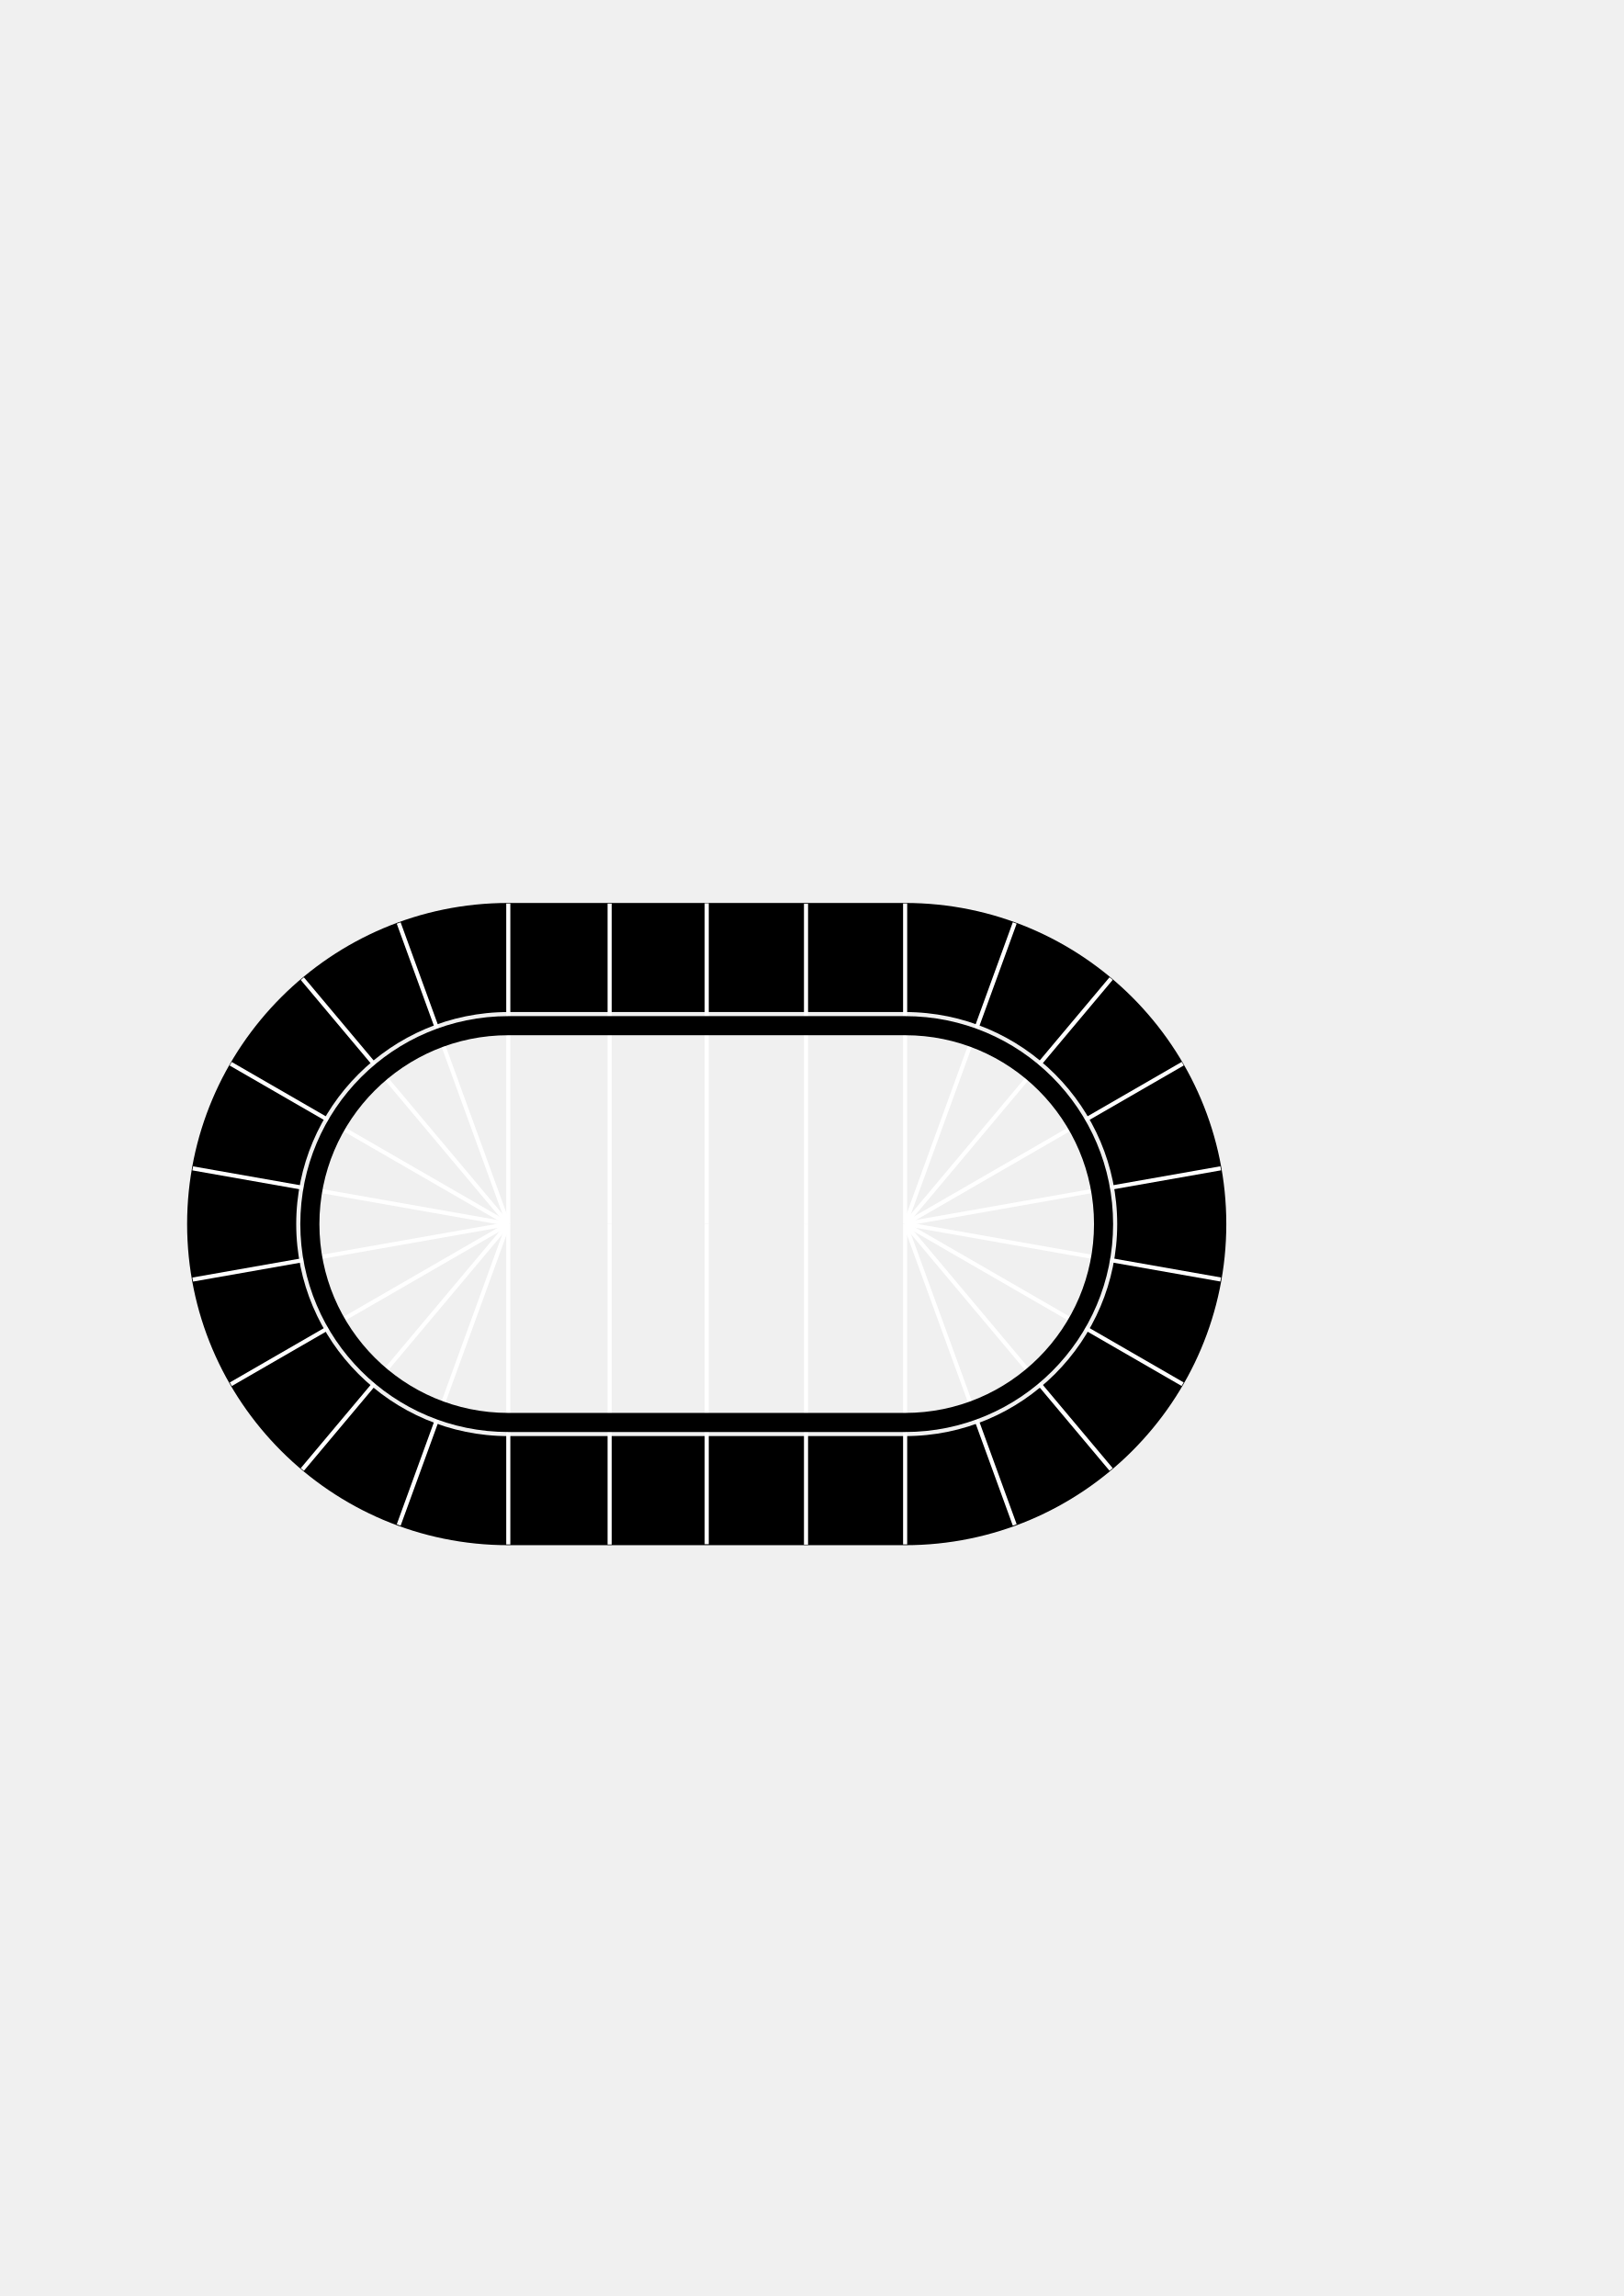
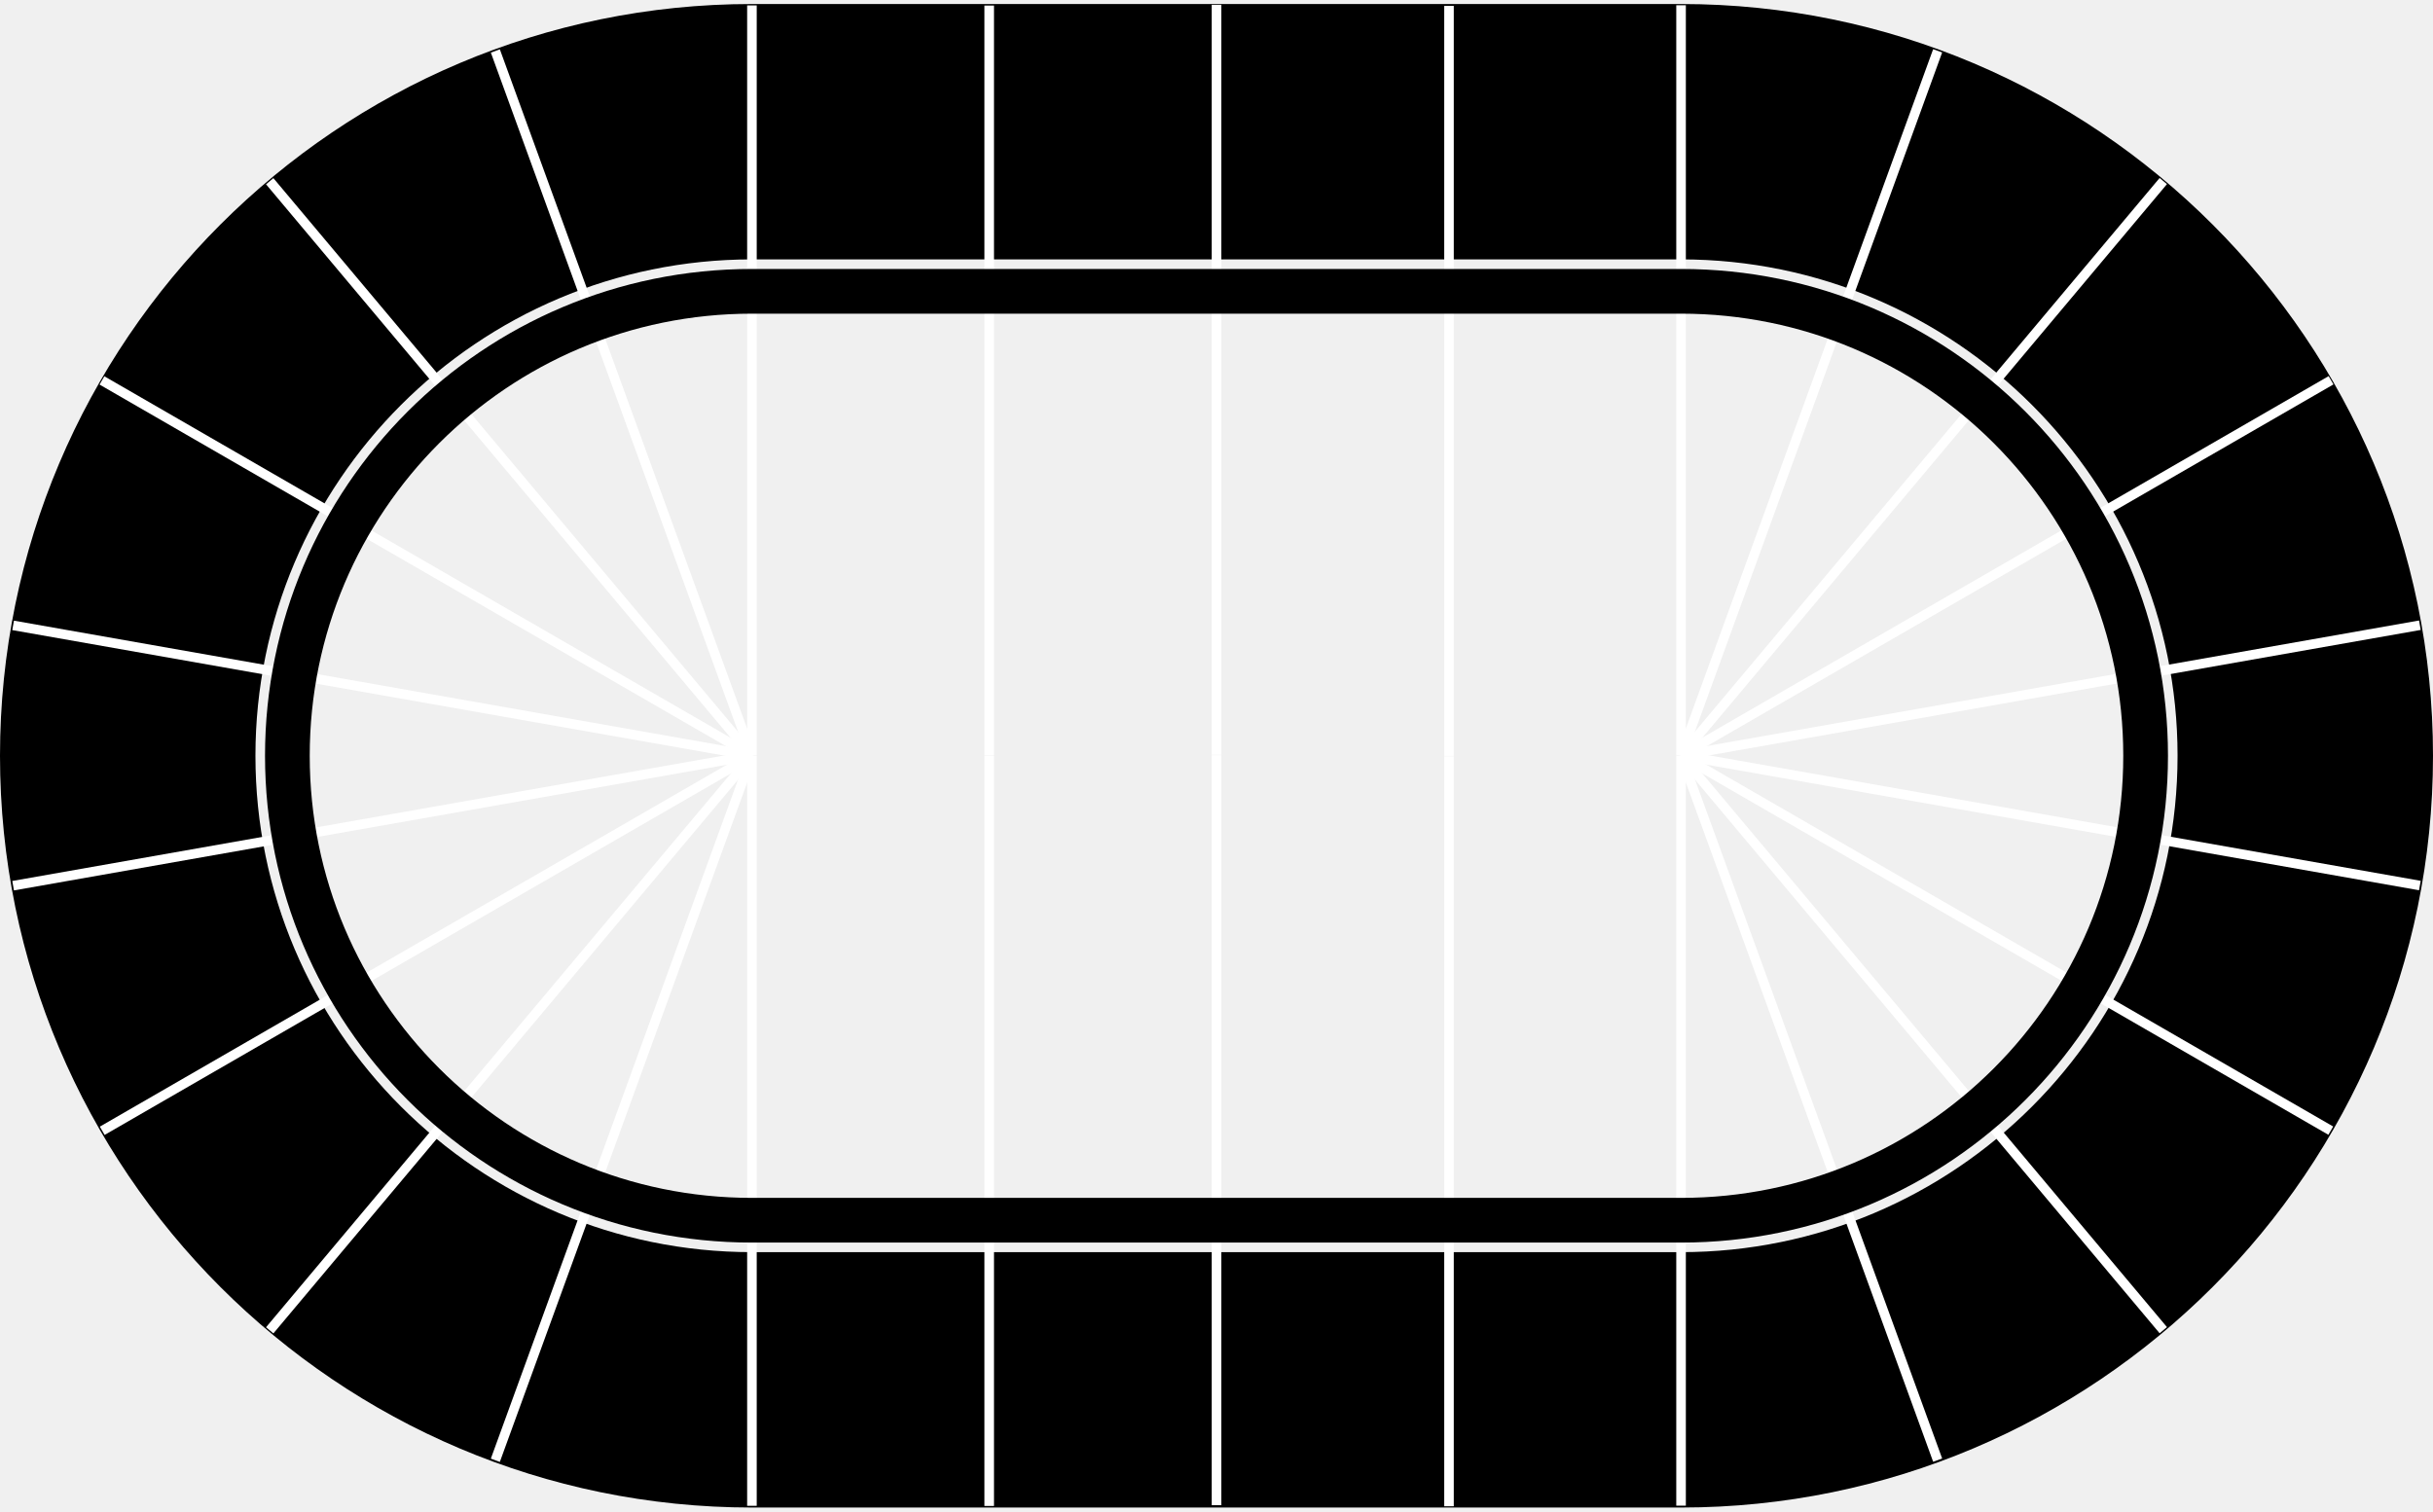
- <svg xmlns="http://www.w3.org/2000/svg" version="1.1" id="Calque_1" x="0px" y="0px" width="595.28px" height="841.89px" viewBox="0 0 595.28 841.89" enable-background="new 0 0 595.28 841.89" xml:space="preserve">
-   <path d="M331.838,371.093c42.869,0,77.746,34.877,77.746,77.746s-34.877,77.746-77.746,77.746H186.346  c-42.869,0-77.746-34.877-77.746-77.746s34.877-77.746,77.746-77.746H331.838 M331.838,331.093H186.346  c-64.925,0-117.746,52.821-117.746,117.746c0,64.926,52.821,117.746,117.746,117.746h145.492  c64.926,0,117.746-52.82,117.746-117.746C449.584,383.914,396.764,331.093,331.838,331.093L331.838,331.093z" />
-   <line fill="none" stroke="#FFFFFF" stroke-width="1.5" x1="186.346" y1="448.79" x2="186.346" y2="331.313" />
-   <line fill="none" stroke="#FFFFFF" stroke-width="1.5" x1="186.346" y1="448.839" x2="146.167" y2="338.447" />
-   <line fill="none" stroke="#FFFFFF" stroke-width="1.5" x1="186.346" y1="448.839" x2="110.834" y2="358.847" />
-   <line fill="none" stroke="#FFFFFF" stroke-width="1.5" x1="186.304" y1="448.79" x2="84.565" y2="390.051" />
-   <line fill="none" stroke="#FFFFFF" stroke-width="1.5" x1="186.346" y1="448.813" x2="70.654" y2="428.414" />
-   <line fill="none" stroke="#FFFFFF" stroke-width="1.5" x1="186.346" y1="448.79" x2="70.655" y2="469.188" />
-   <line fill="none" stroke="#FFFFFF" stroke-width="1.5" x1="186.346" y1="448.839" x2="84.607" y2="507.577" />
-   <line fill="none" stroke="#FFFFFF" stroke-width="1.5" x1="186.346" y1="448.839" x2="110.833" y2="538.831" />
-   <line fill="none" stroke="#FFFFFF" stroke-width="1.5" x1="186.346" y1="448.792" x2="146.166" y2="559.183" />
-   <line fill="none" stroke="#FFFFFF" stroke-width="1.5" x1="186.346" y1="566.315" x2="186.346" y2="448.839" />
-   <line fill="none" stroke="#FFFFFF" stroke-width="1.5" x1="331.838" y1="448.766" x2="331.838" y2="331.289" />
-   <line fill="none" stroke="#FFFFFF" stroke-width="1.5" x1="331.838" y1="448.814" x2="372.018" y2="338.423" />
-   <line fill="none" stroke="#FFFFFF" stroke-width="1.5" x1="331.838" y1="448.814" x2="407.35" y2="358.822" />
-   <line fill="none" stroke="#FFFFFF" stroke-width="1.5" x1="331.88" y1="448.766" x2="433.618" y2="390.026" />
-   <line fill="none" stroke="#FFFFFF" stroke-width="1.5" x1="331.838" y1="448.789" x2="447.529" y2="428.39" />
-   <line fill="none" stroke="#FFFFFF" stroke-width="1.5" x1="331.838" y1="448.766" x2="447.528" y2="469.164" />
-   <line fill="none" stroke="#FFFFFF" stroke-width="1.5" x1="331.838" y1="448.814" x2="433.576" y2="507.553" />
-   <line fill="none" stroke="#FFFFFF" stroke-width="1.5" x1="331.838" y1="448.814" x2="407.35" y2="538.807" />
-   <line fill="none" stroke="#FFFFFF" stroke-width="1.5" x1="331.838" y1="448.768" x2="372.018" y2="559.158" />
-   <line fill="none" stroke="#FFFFFF" stroke-width="1.5" x1="331.838" y1="566.291" x2="331.838" y2="448.814" />
-   <line fill="none" stroke="#FFFFFF" stroke-width="1.5" x1="223.5" y1="448.814" x2="223.5" y2="331.337" />
-   <line fill="none" stroke="#FFFFFF" stroke-width="1.5" x1="223.5" y1="566.34" x2="223.5" y2="448.863" />
-   <line fill="none" stroke="#FFFFFF" stroke-width="1.5" x1="259.092" y1="448.692" x2="259.092" y2="331.215" />
-   <line fill="none" stroke="#FFFFFF" stroke-width="1.5" x1="259.092" y1="566.218" x2="259.092" y2="448.741" />
-   <line fill="none" stroke="#FFFFFF" stroke-width="1.5" x1="295.5" y1="448.863" x2="295.5" y2="331.386" />
-   <line fill="none" stroke="#FFFFFF" stroke-width="1.5" x1="295.5" y1="566.389" x2="295.5" y2="448.912" />
-   <path fill="none" stroke="#000000" stroke-width="7" d="M331.838,376.093H186.346c-40.177,0-72.746,32.569-72.746,72.746  s32.569,72.746,72.746,72.746h145.492c40.177,0,72.746-32.569,72.746-72.746S372.015,376.093,331.838,376.093L331.838,376.093z" />
+ <svg xmlns="http://www.w3.org/2000/svg" version="1.1" id="Calque_1" x="0px" y="0px" width="380.984" height="236.674" viewBox="0 0 380.984 236.674" enable-background="new 0 0 595.28 841.89" xml:space="preserve">
+   <defs id="defs3079" />
+   <path d="m 263.238,40.628 c 42.869,0 77.746,34.877 77.746,77.746 0,42.869 -34.877,77.746 -77.746,77.746 h -145.492 c -42.869,0 -77.746,-34.877 -77.746,-77.746 0,-42.869 34.877,-77.746 77.746,-77.746 h 145.492 m 0,-40 h -145.492 C 52.821,0.628 -9.4696599e-6,53.449 -9.4696599e-6,118.374 -9.4696599e-6,183.3 52.821,236.12 117.746,236.12 h 145.492 c 64.926,0 117.746,-52.82 117.746,-117.746 0,-64.925 -52.82,-117.746 -117.746,-117.746 l 0,0 z" id="path3021" />
+   <line x1="117.746" y1="118.325" x2="117.746" y2="0.848" id="line3023" style="fill:none;stroke:#ffffff;stroke-width:1.5" />
+   <line x1="117.746" y1="118.374" x2="77.567" y2="7.982" id="line3025" style="fill:none;stroke:#ffffff;stroke-width:1.5" />
+   <line x1="117.746" y1="118.374" x2="42.234" y2="28.382" id="line3027" style="fill:none;stroke:#ffffff;stroke-width:1.5" />
+   <line x1="117.704" y1="118.325" x2="15.965" y2="59.586" id="line3029" style="fill:none;stroke:#ffffff;stroke-width:1.5" />
+   <line x1="117.746" y1="118.348" x2="2.054" y2="97.949" id="line3031" style="fill:none;stroke:#ffffff;stroke-width:1.5" />
+   <line x1="117.746" y1="118.325" x2="2.055" y2="138.723" id="line3033" style="fill:none;stroke:#ffffff;stroke-width:1.5" />
+   <line x1="117.746" y1="118.374" x2="16.007" y2="177.112" id="line3035" style="fill:none;stroke:#ffffff;stroke-width:1.5" />
+   <line x1="117.746" y1="118.374" x2="42.233" y2="208.366" id="line3037" style="fill:none;stroke:#ffffff;stroke-width:1.5" />
+   <line x1="117.746" y1="118.327" x2="77.566" y2="228.718" id="line3039" style="fill:none;stroke:#ffffff;stroke-width:1.5" />
+   <line x1="117.746" y1="235.85" x2="117.746" y2="118.374" id="line3041" style="fill:none;stroke:#ffffff;stroke-width:1.5" />
+   <line x1="263.238" y1="118.301" x2="263.238" y2="0.824" id="line3043" style="fill:none;stroke:#ffffff;stroke-width:1.5" />
+   <line x1="263.238" y1="118.349" x2="303.418" y2="7.958" id="line3045" style="fill:none;stroke:#ffffff;stroke-width:1.5" />
+   <line x1="263.238" y1="118.349" x2="338.75" y2="28.357" id="line3047" style="fill:none;stroke:#ffffff;stroke-width:1.5" />
+   <line x1="263.28" y1="118.301" x2="365.018" y2="59.561" id="line3049" style="fill:none;stroke:#ffffff;stroke-width:1.5" />
+   <line x1="263.238" y1="118.324" x2="378.929" y2="97.925" id="line3051" style="fill:none;stroke:#ffffff;stroke-width:1.5" />
+   <line x1="263.238" y1="118.301" x2="378.928" y2="138.699" id="line3053" style="fill:none;stroke:#ffffff;stroke-width:1.5" />
+   <line x1="263.238" y1="118.349" x2="364.976" y2="177.088" id="line3055" style="fill:none;stroke:#ffffff;stroke-width:1.5" />
+   <line x1="263.238" y1="118.349" x2="338.75" y2="208.342" id="line3057" style="fill:none;stroke:#ffffff;stroke-width:1.5" />
+   <line x1="263.238" y1="118.303" x2="303.418" y2="228.693" id="line3059" style="fill:none;stroke:#ffffff;stroke-width:1.5" />
+   <line x1="263.238" y1="235.826" x2="263.238" y2="118.349" id="line3061" style="fill:none;stroke:#ffffff;stroke-width:1.5" />
+   <line x1="154.9" y1="118.349" x2="154.9" y2="0.872" id="line3063" style="fill:none;stroke:#ffffff;stroke-width:1.5" />
+   <line x1="154.9" y1="235.875" x2="154.9" y2="118.398" id="line3065" style="fill:none;stroke:#ffffff;stroke-width:1.5" />
+   <line x1="190.492" y1="118.227" x2="190.492" y2="0.75" id="line3067" style="fill:none;stroke:#ffffff;stroke-width:1.5" />
+   <line x1="190.492" y1="235.753" x2="190.492" y2="118.276" id="line3069" style="fill:none;stroke:#ffffff;stroke-width:1.5" />
+   <line x1="226.9" y1="118.398" x2="226.9" y2="0.921" id="line3071" style="fill:none;stroke:#ffffff;stroke-width:1.5" />
+   <line x1="226.9" y1="235.924" x2="226.9" y2="118.447" id="line3073" style="fill:none;stroke:#ffffff;stroke-width:1.5" />
+   <path d="m 263.238,45.628 h -145.492 c -40.177,0 -72.746,32.569 -72.746,72.746 0,40.177 32.569,72.746 72.746,72.746 h 145.492 c 40.177,0 72.746,-32.569 72.746,-72.746 0,-40.177 -32.569,-72.746 -72.746,-72.746 l 0,0 z" id="path3075" style="fill:none;stroke:#000000;stroke-width:7" />
</svg>
